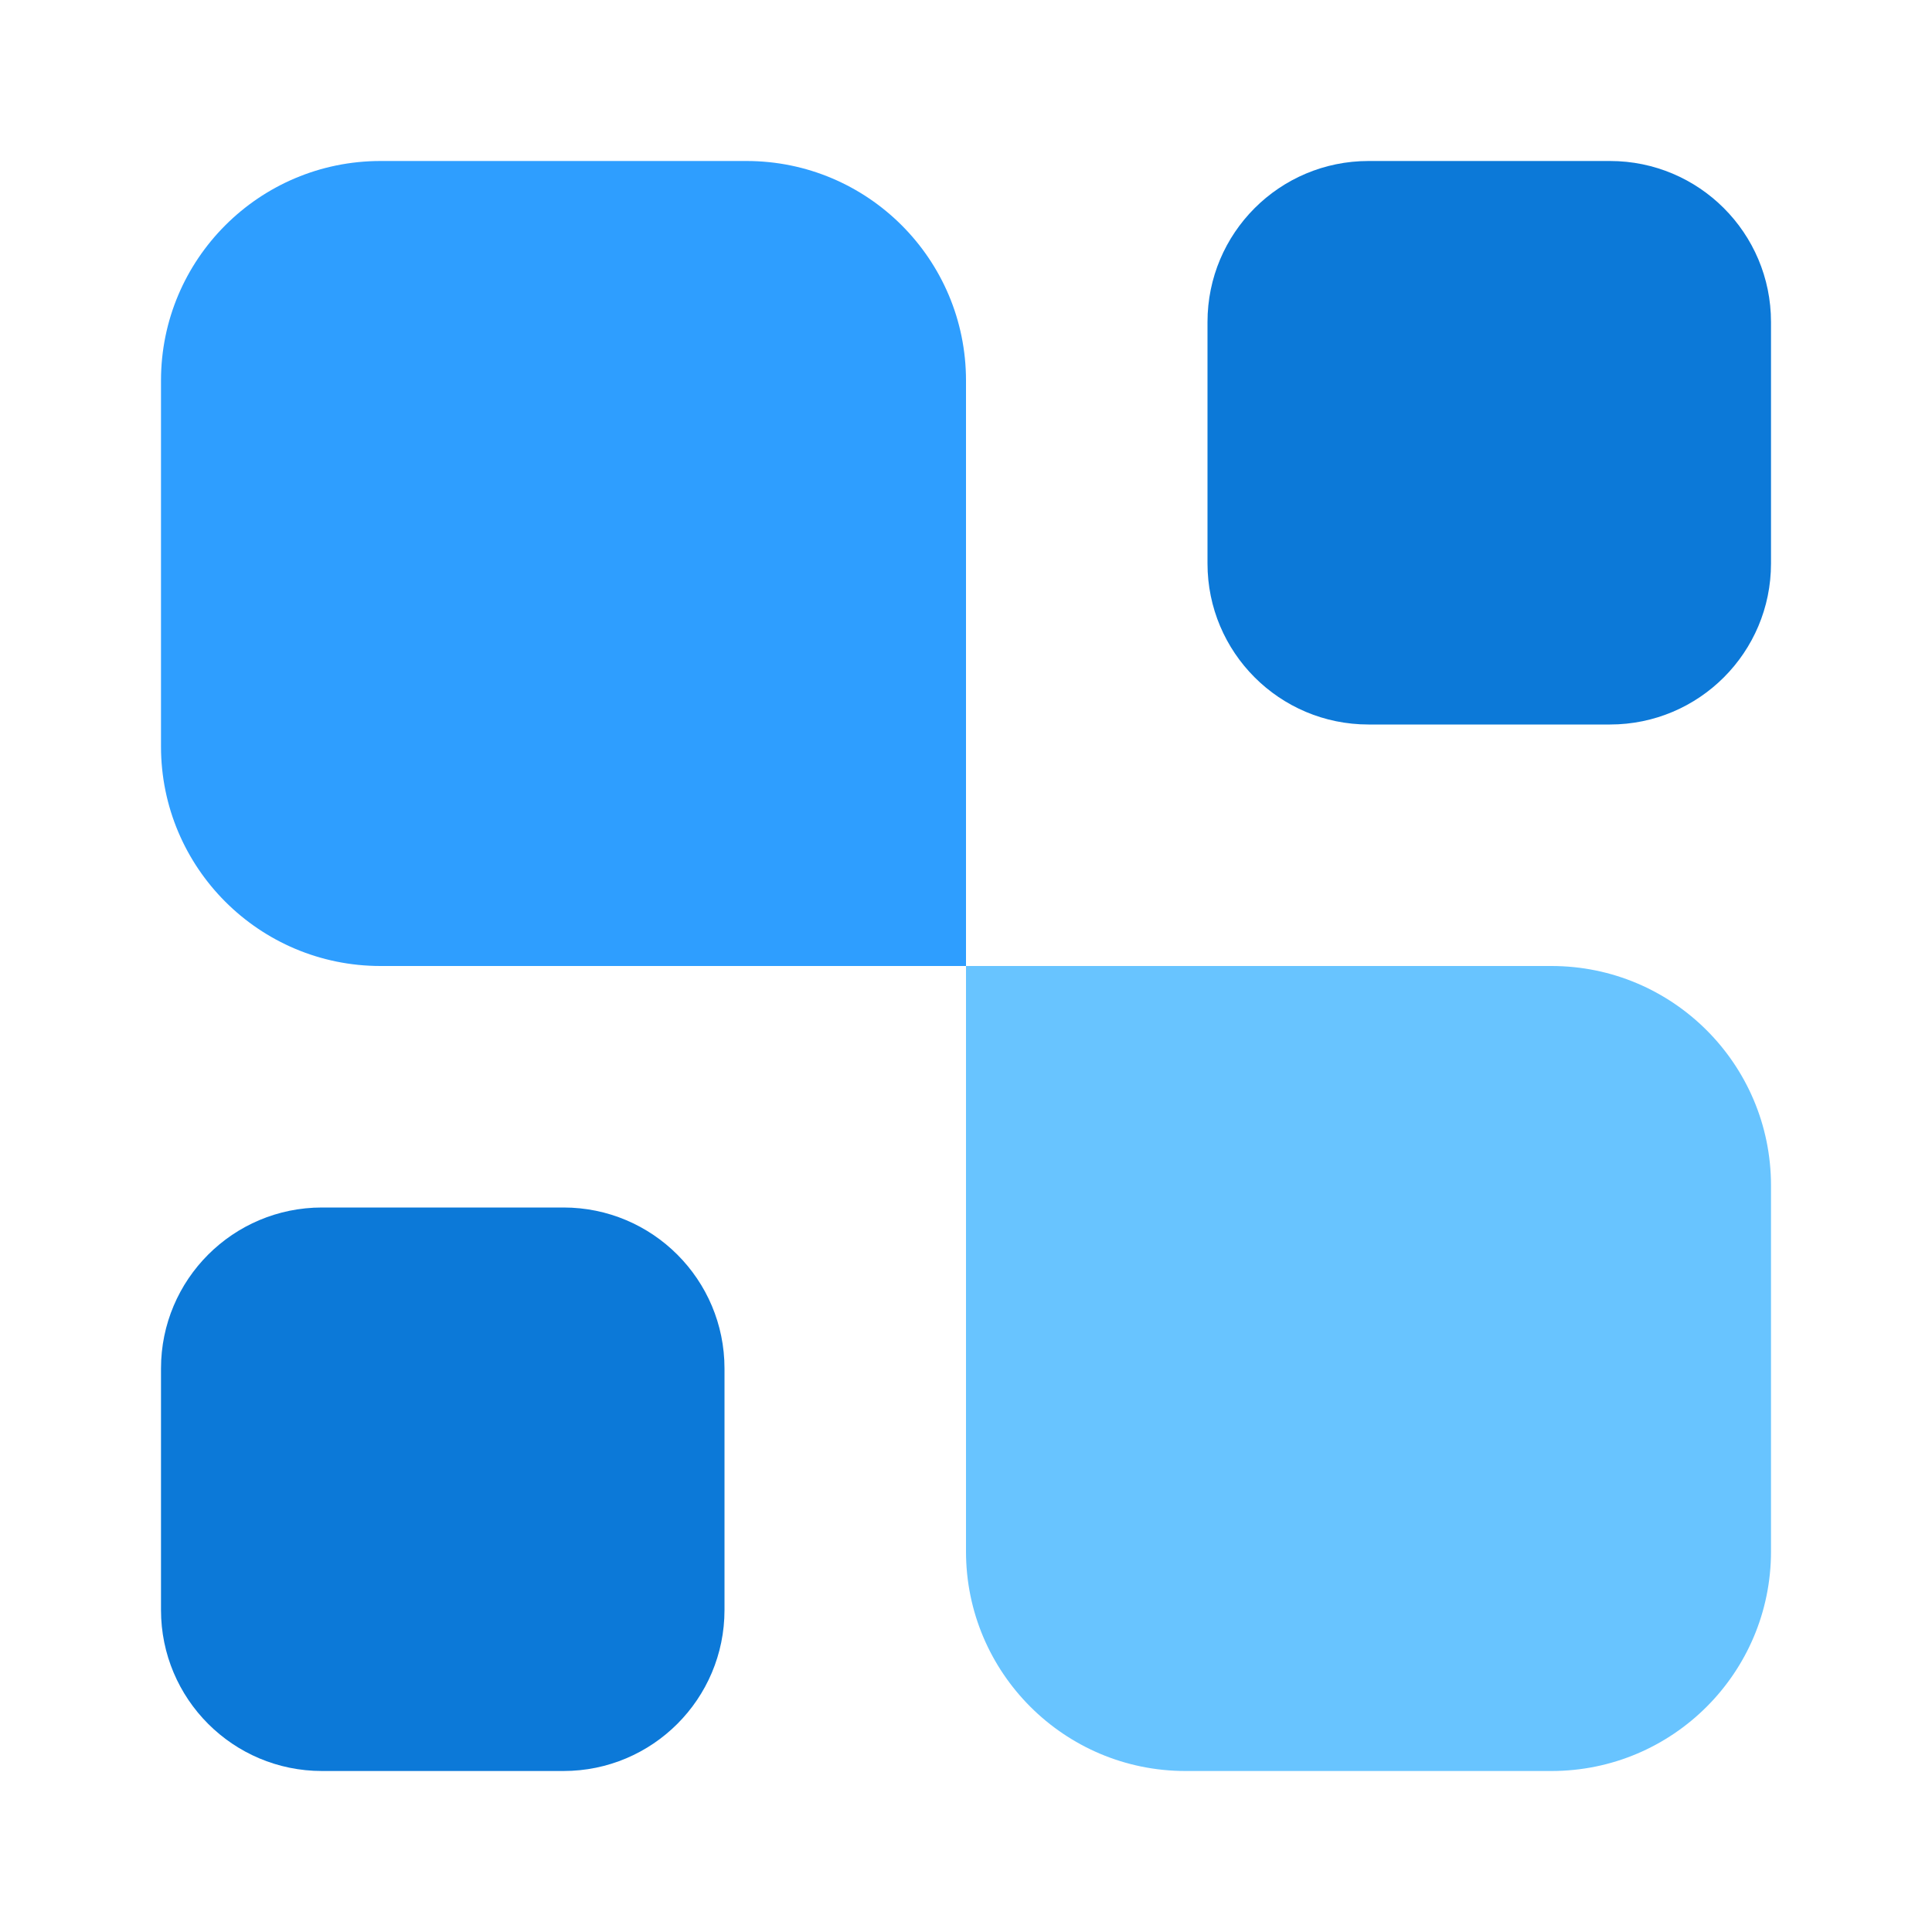
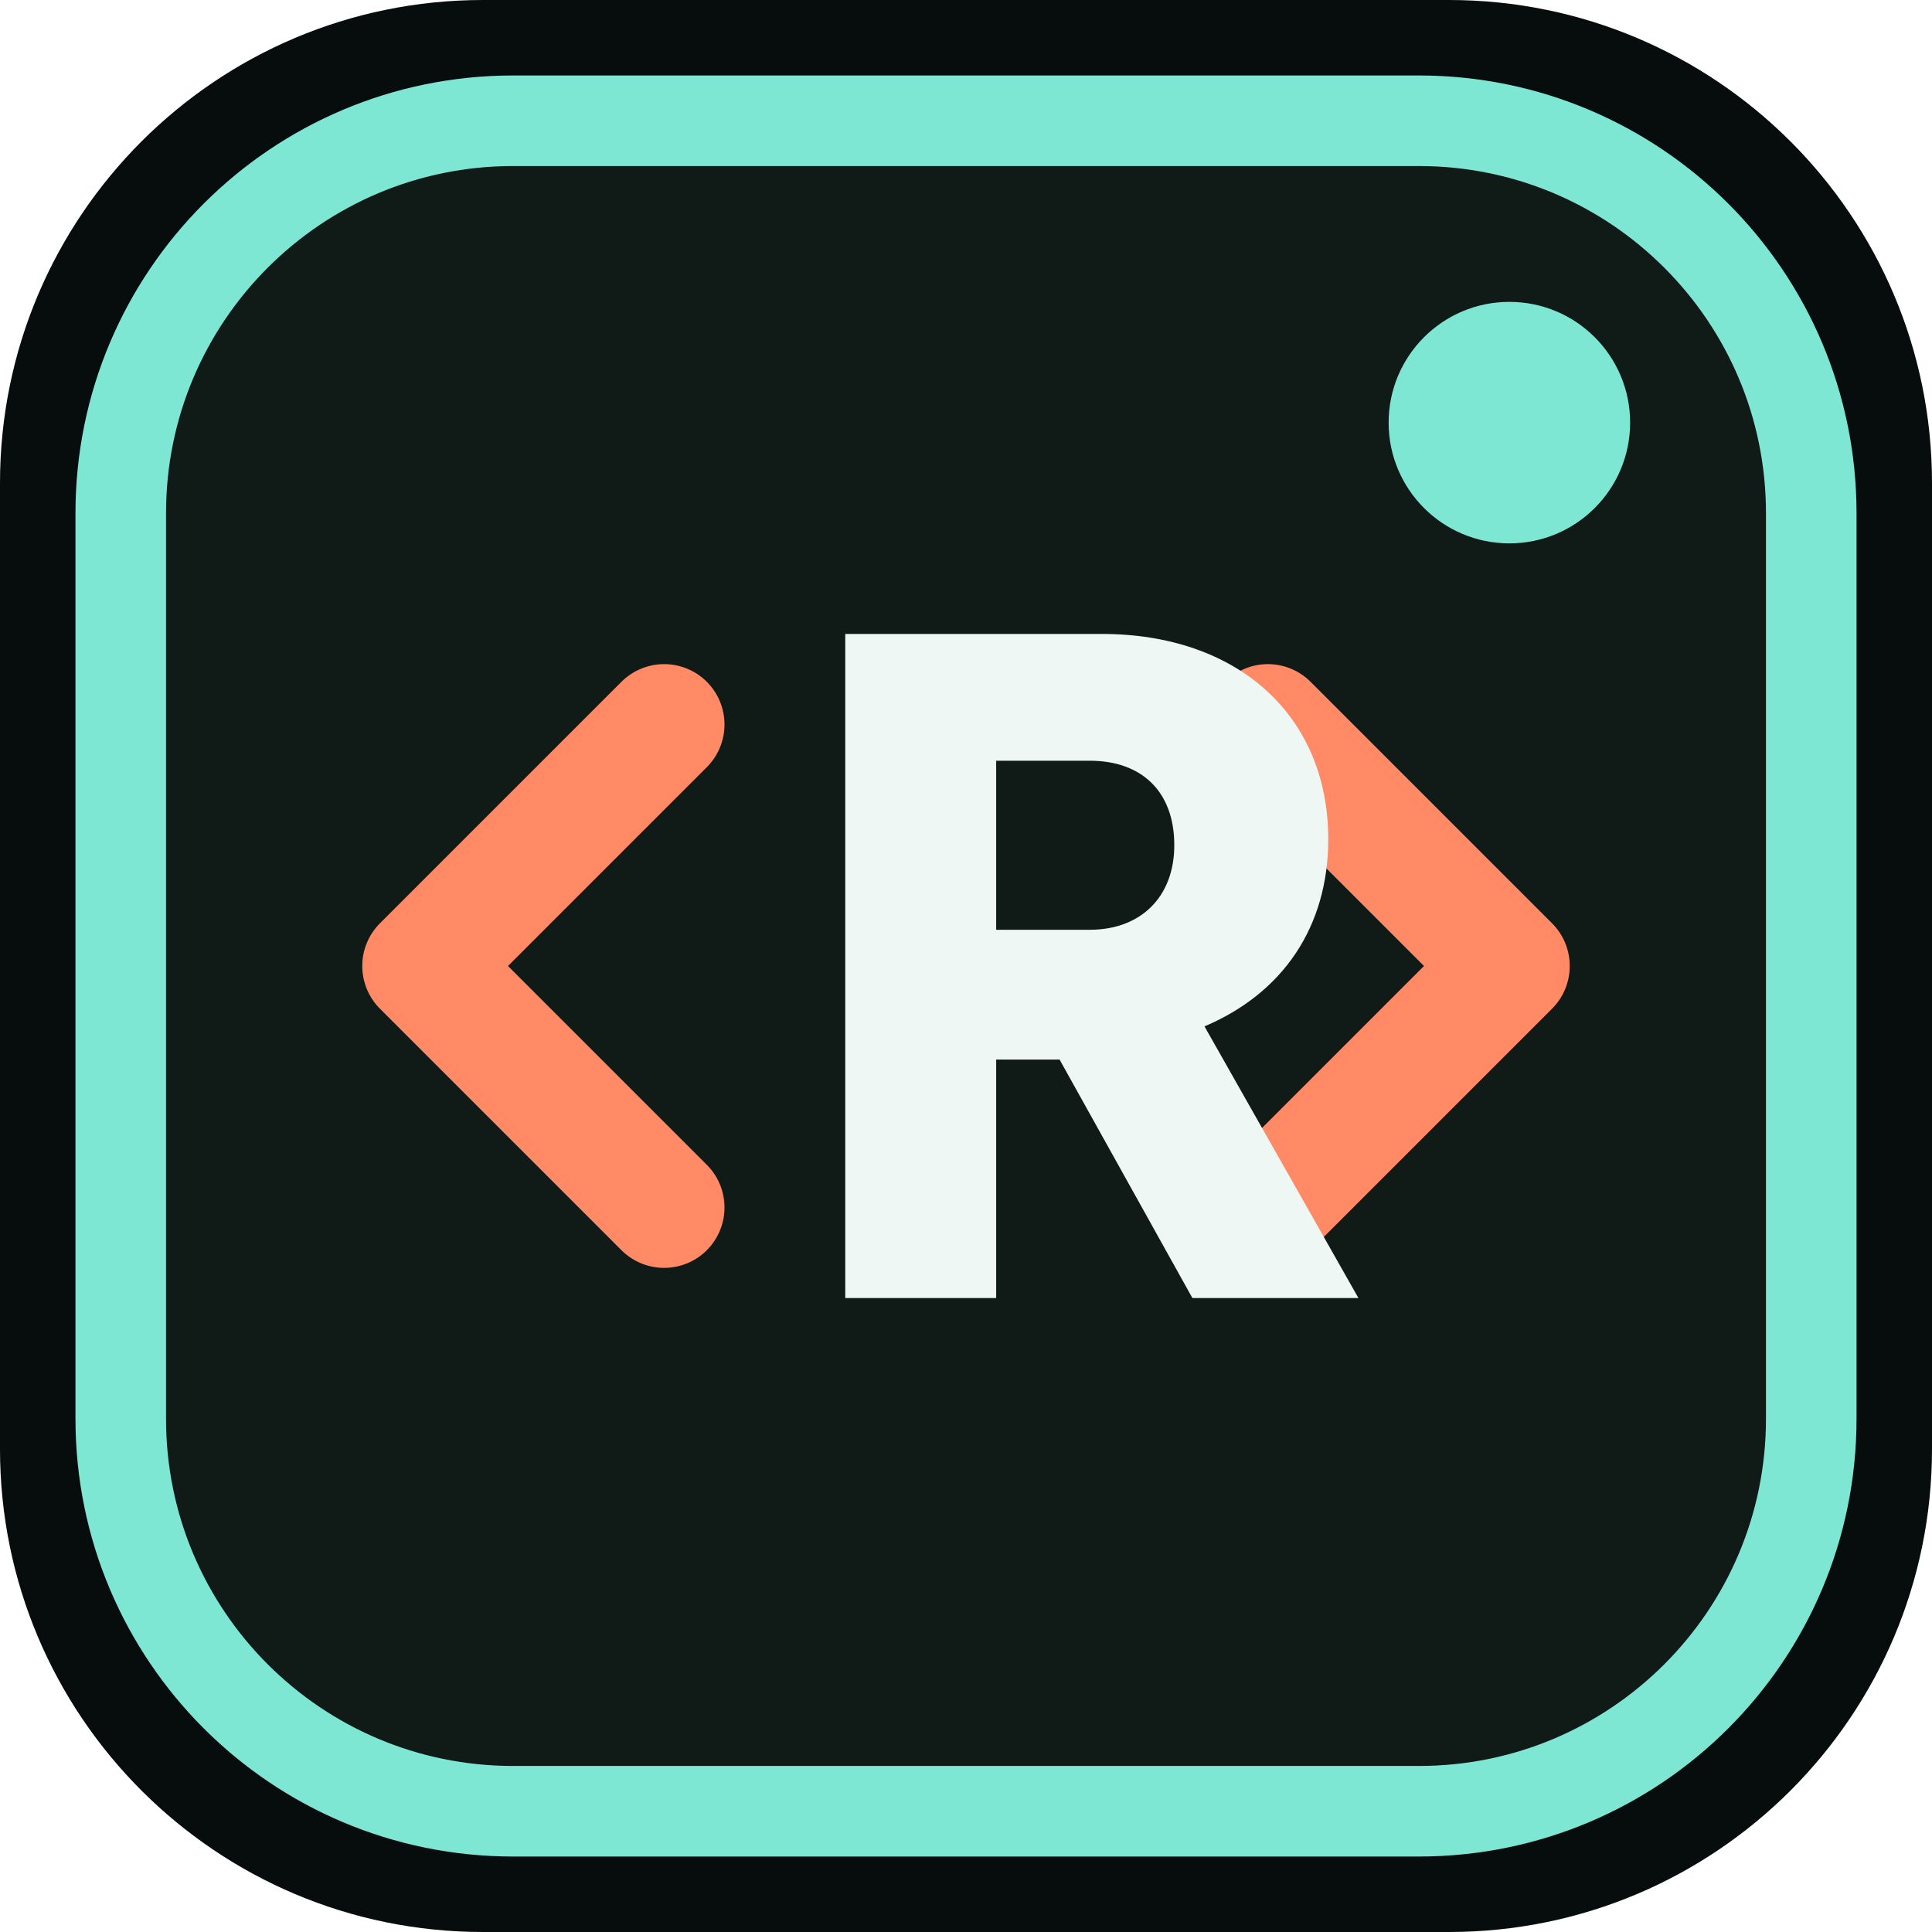
- <svg xmlns="http://www.w3.org/2000/svg" width="24" height="24" viewBox="0 0 24 24" fill="none">
-   <path d="M22 19.273C22 20.779 20.779 22 19.273 22H14.727C13.221 22 12 20.779 12 19.273V12H19.273C20.779 12 22 13.221 22 14.727V19.273Z" fill="#68C4FF" />
-   <path d="M20 2C21.105 2 22 2.895 22 4V7C22 8.105 21.105 9 20 9H17C15.895 9 15 8.105 15 7V4C15 2.895 15.895 2 17 2H20Z" fill="#0C79D8" />
-   <path d="M7 15C8.105 15 9 15.895 9 17V20C9 21.105 8.105 22 7 22H4C2.895 22 2 21.105 2 20V17C2 15.895 2.895 15 4 15H7Z" fill="#0C79D8" />
-   <path d="M12 12H4.727C3.221 12 2 10.779 2 9.273V4.727C2 3.221 3.221 2 4.727 2H9.273C10.779 2 12 3.221 12 4.727V12Z" fill="#2E9EFF" />
+ <svg xmlns="http://www.w3.org/2000/svg" width="64" height="64" viewBox="0 0 64 64" fill="none">
+   <rect width="64" height="64" rx="16" fill="#070d0c" />
+   <rect x="4" y="4" width="56" height="56" rx="13" fill="#101a17" stroke="#7ee7d4" stroke-width="3" />
+   <path d="M22 24L14 32L22 40" stroke="#ff8a65" stroke-width="4" stroke-linecap="round" stroke-linejoin="round" />
+   <path d="M42 24L50 32L42 40" stroke="#ff8a65" stroke-width="4" stroke-linecap="round" stroke-linejoin="round" />
+   <path d="M28 43V21H36.5C41 21 44 23.7 44 27.8C44 30.7 42.5 32.9 39.9 34L45 43H39.5L35.1 35.1H33V43H28ZM33 30.8H36.1C37.8 30.8 38.9 29.7 38.9 28C38.9 26.2 37.8 25.2 36.1 25.2H33V30.8Z" fill="#eef7f4" />
+   <circle cx="50" cy="14" r="4" fill="#7ee7d4" />
</svg>
